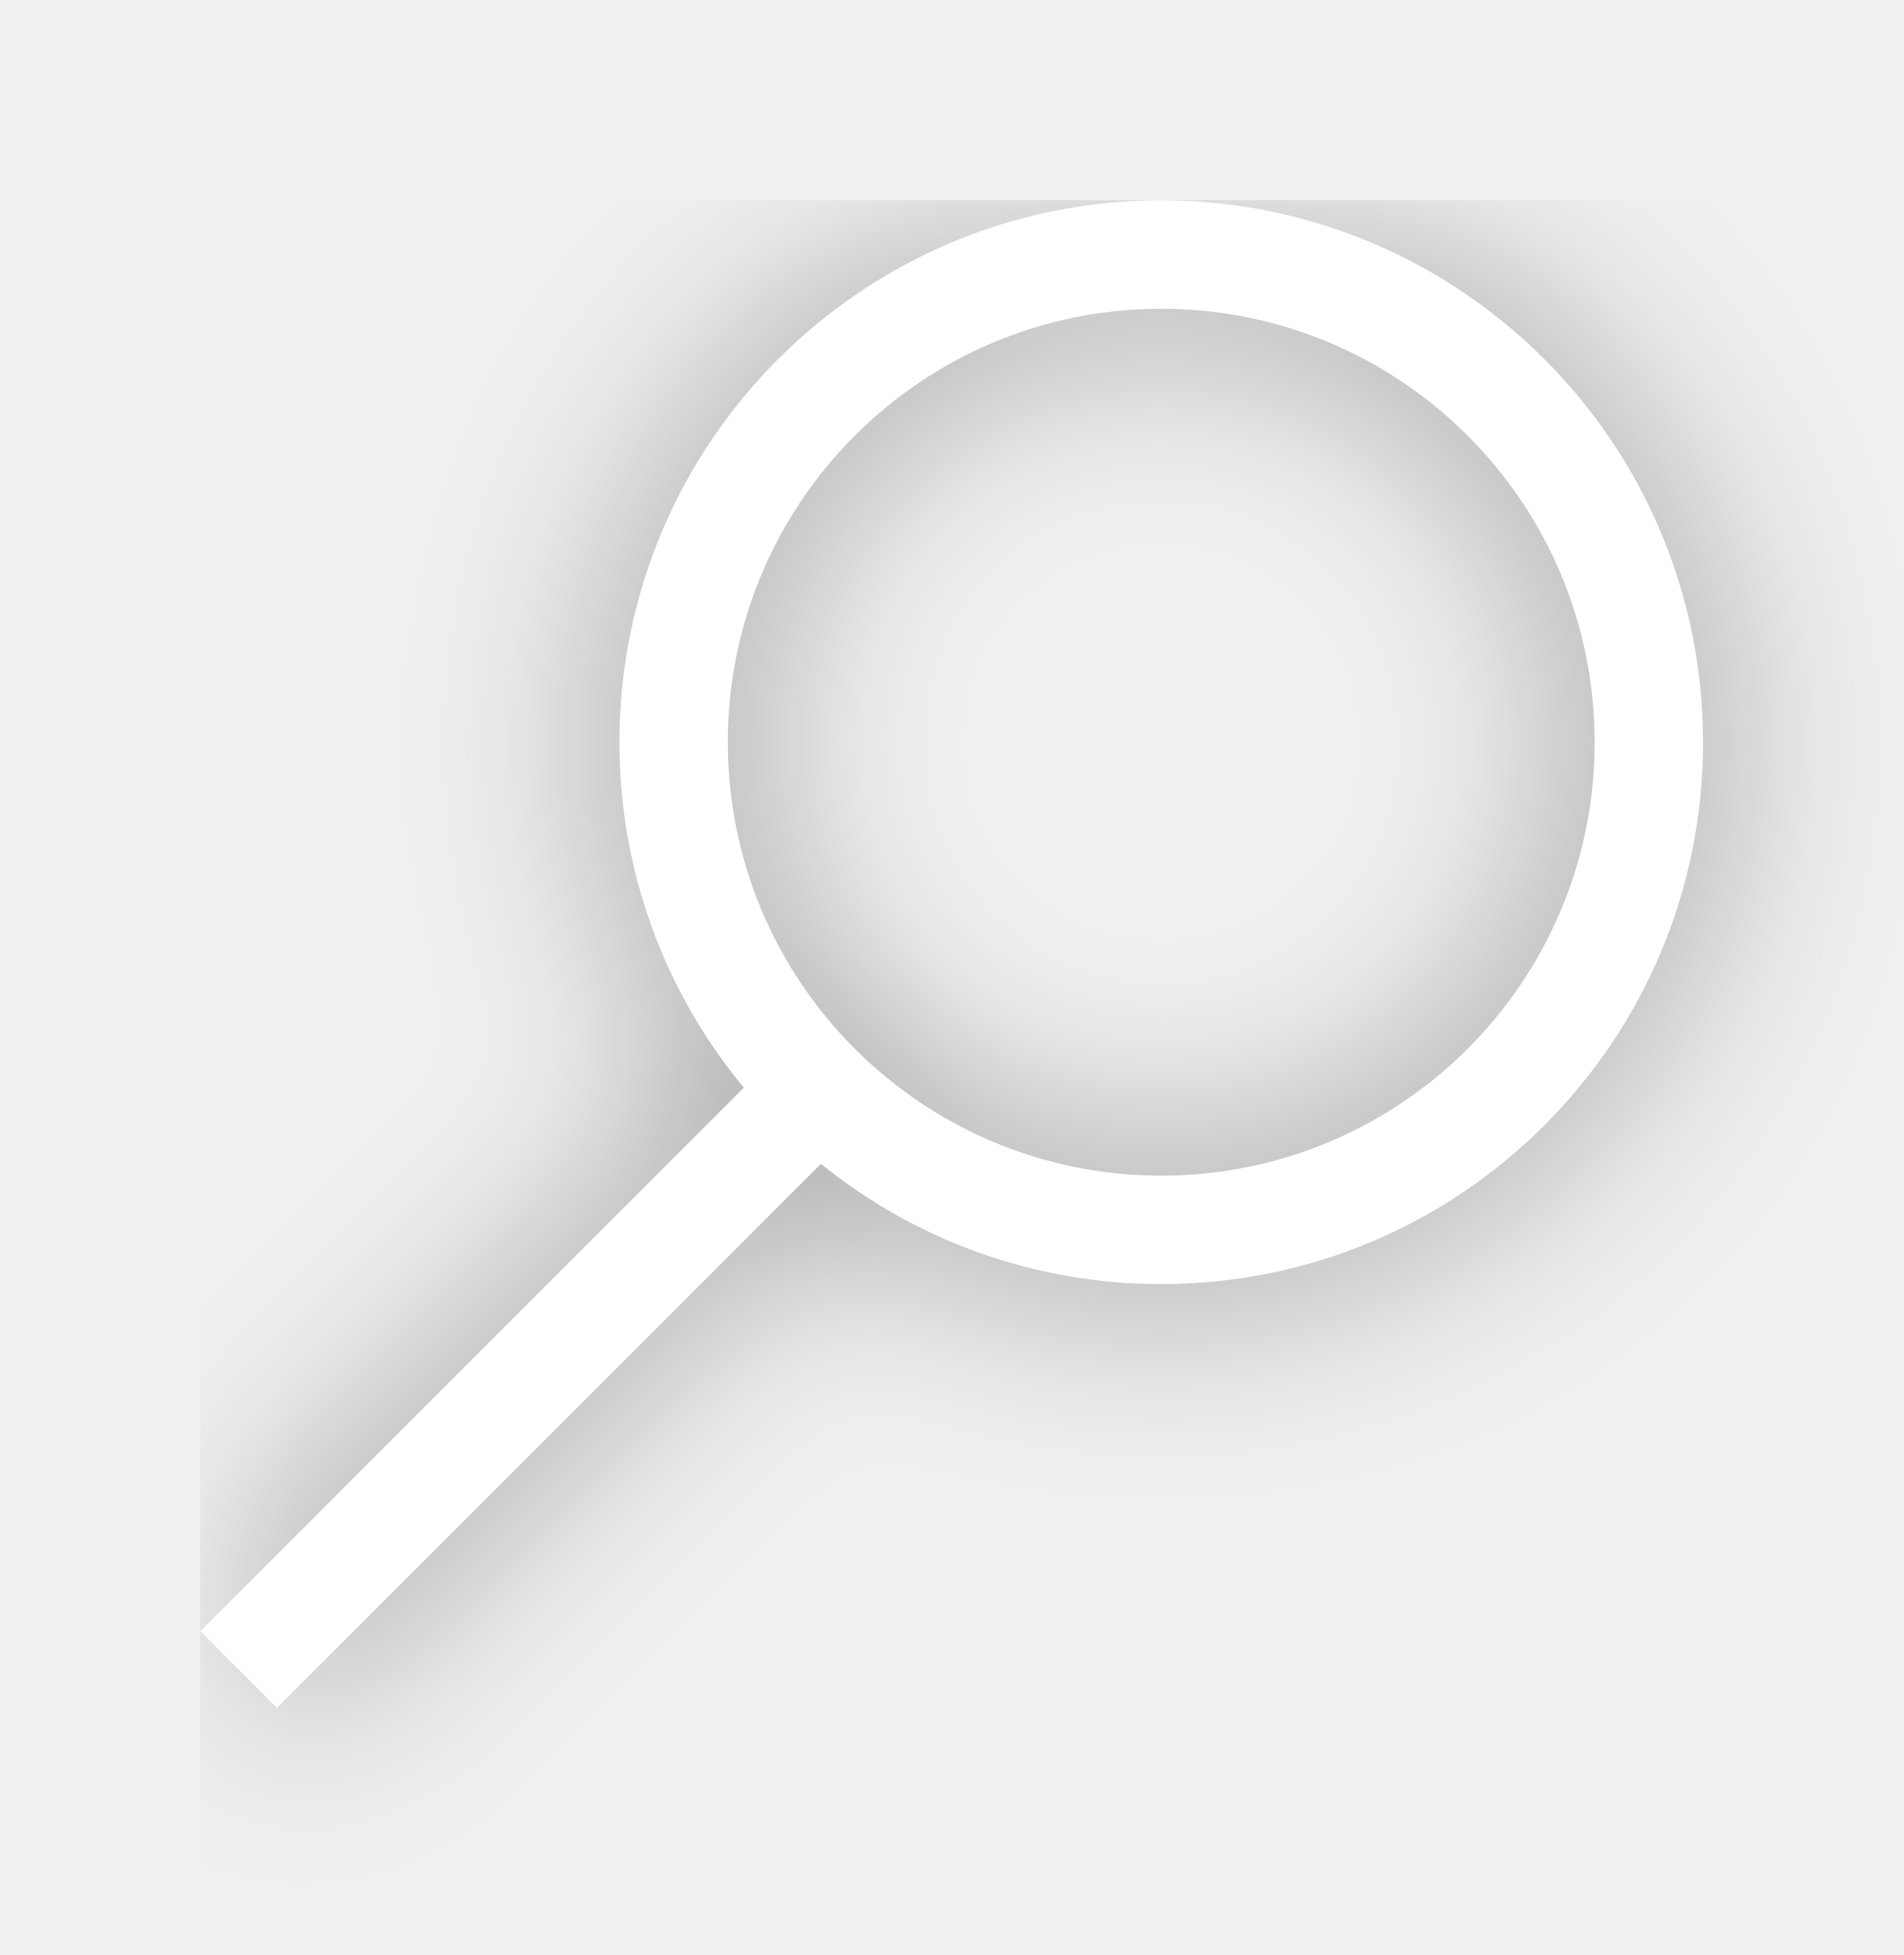
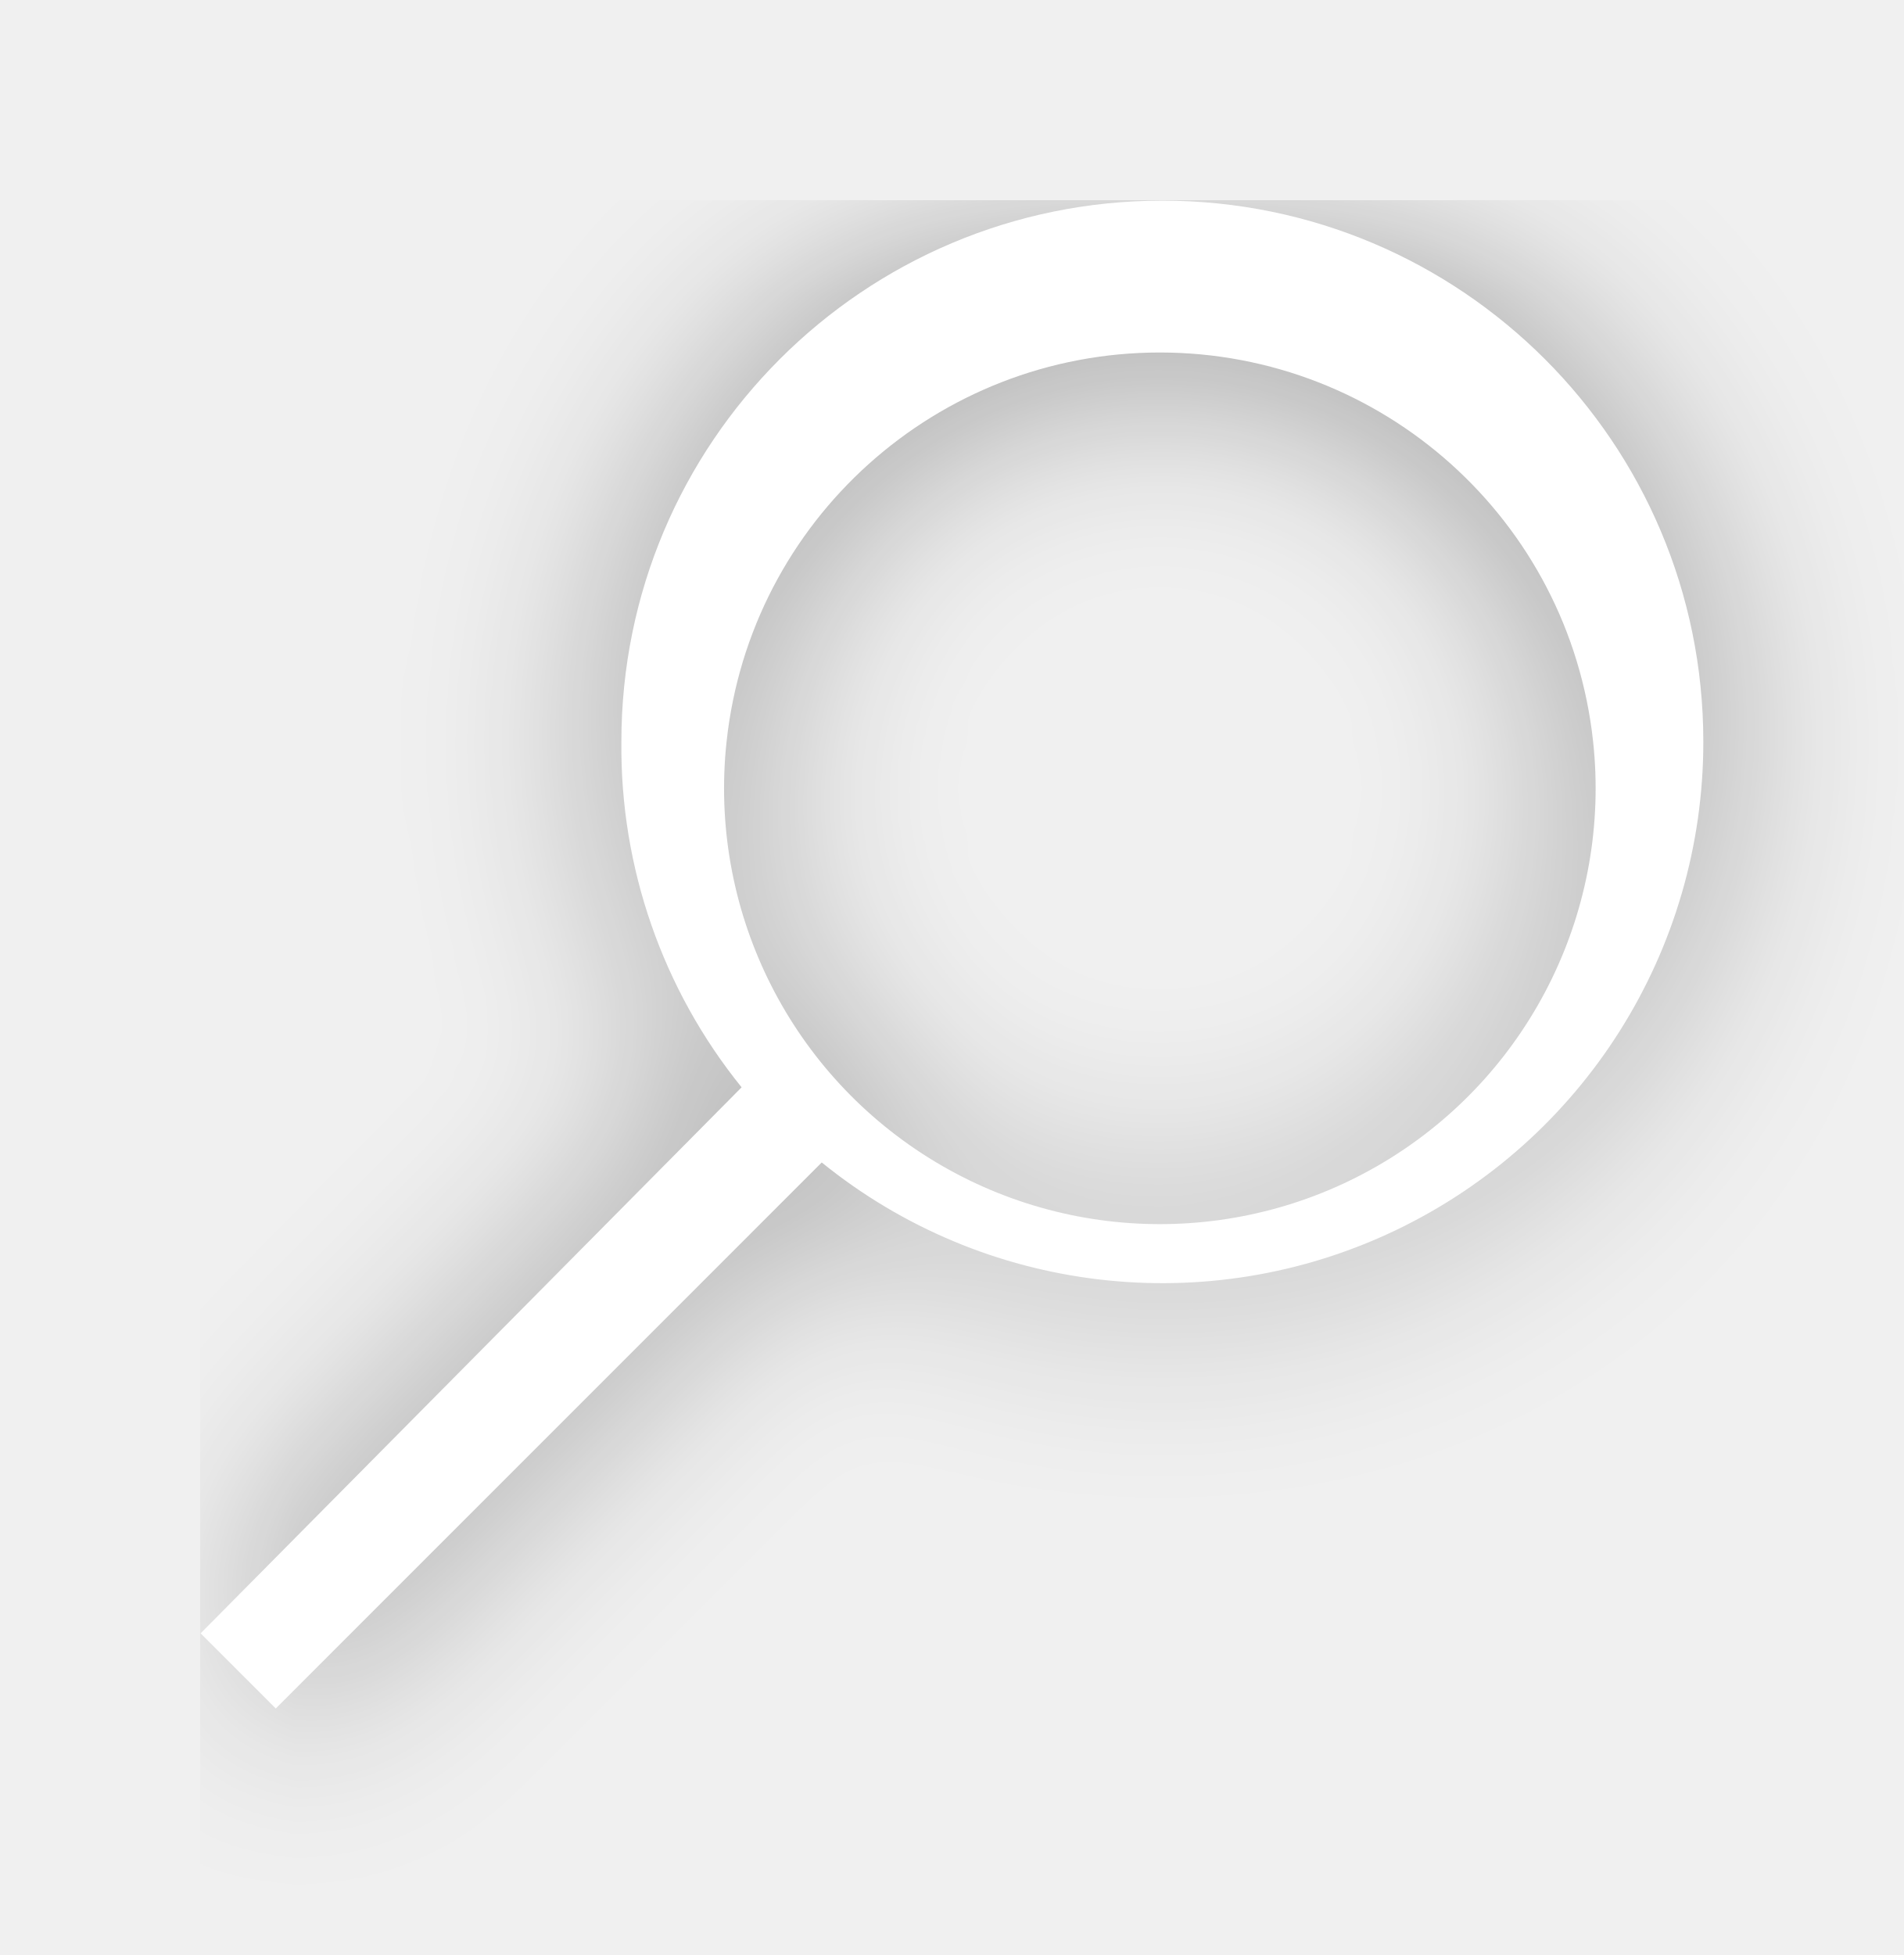
- <svg xmlns="http://www.w3.org/2000/svg" width="37" height="38" fill="none" viewBox="0 0 37 38">
-   <path fill="#fff" fill-rule="evenodd" d="M30 10.816c0 5.974-4.843 10.817-10.817 10.817-2.574 0-4.937-.899-6.794-2.4l-10.86 10.86L0 28.562l10.85-10.85a10.772 10.772 0 0 1-2.483-6.897C8.367 4.843 13.209 0 19.183 0c5.974 0 10.816 4.843 10.816 10.816zm-2.164 0a8.653 8.653 0 1 1-17.306 0 8.653 8.653 0 0 1 17.306 0z" clip-rule="evenodd" filter="url(#a)" transform="translate(3.895 3.895) scale(.9737)" />
+ <svg xmlns="http://www.w3.org/2000/svg" width="37" height="38" fill="none">
+   <path fill="#fff" fill-rule="evenodd" d="M30 10.8a10.8 10.8 0 01-17.6 8.4L1.5 30.1 0 28.6l10.8-10.9a10.8 10.8 0 01-2.4-6.9 10.8 10.8 0 0121.6 0zm-2.2 0a8.7 8.7 0 11-17.3 0 8.7 8.7 0 0117.3 0z" clip-rule="evenodd" filter="url(#a)" transform="translate(3.9 3.9) scale(.9737)" />
  <defs>
-     <filter id="a" width="37" height="37.09" x="0" y="0" color-interpolation-filters="sRGB" filterUnits="userSpaceOnUse">
+     <filter id="a" width="37" height="37.1" x="0" y="0" color-interpolation-filters="sRGB" filterUnits="userSpaceOnUse">
      <feFlood flood-opacity="0" result="BackgroundImageFix" />
      <feColorMatrix in="SourceAlpha" values="0 0 0 0 0 0 0 0 0 0 0 0 0 0 0 0 0 0 255 0" />
      <feOffset />
      <feGaussianBlur stdDeviation="2" />
      <feColorMatrix values="0 0 0 0 0 0 0 0 0 0 0 0 0 0 0 0 0 0 0.4 0" />
      <feBlend in2="BackgroundImageFix" result="effect1_dropShadow" />
      <feBlend in="SourceGraphic" in2="effect1_dropShadow" result="shape" />
    </filter>
  </defs>
</svg>
